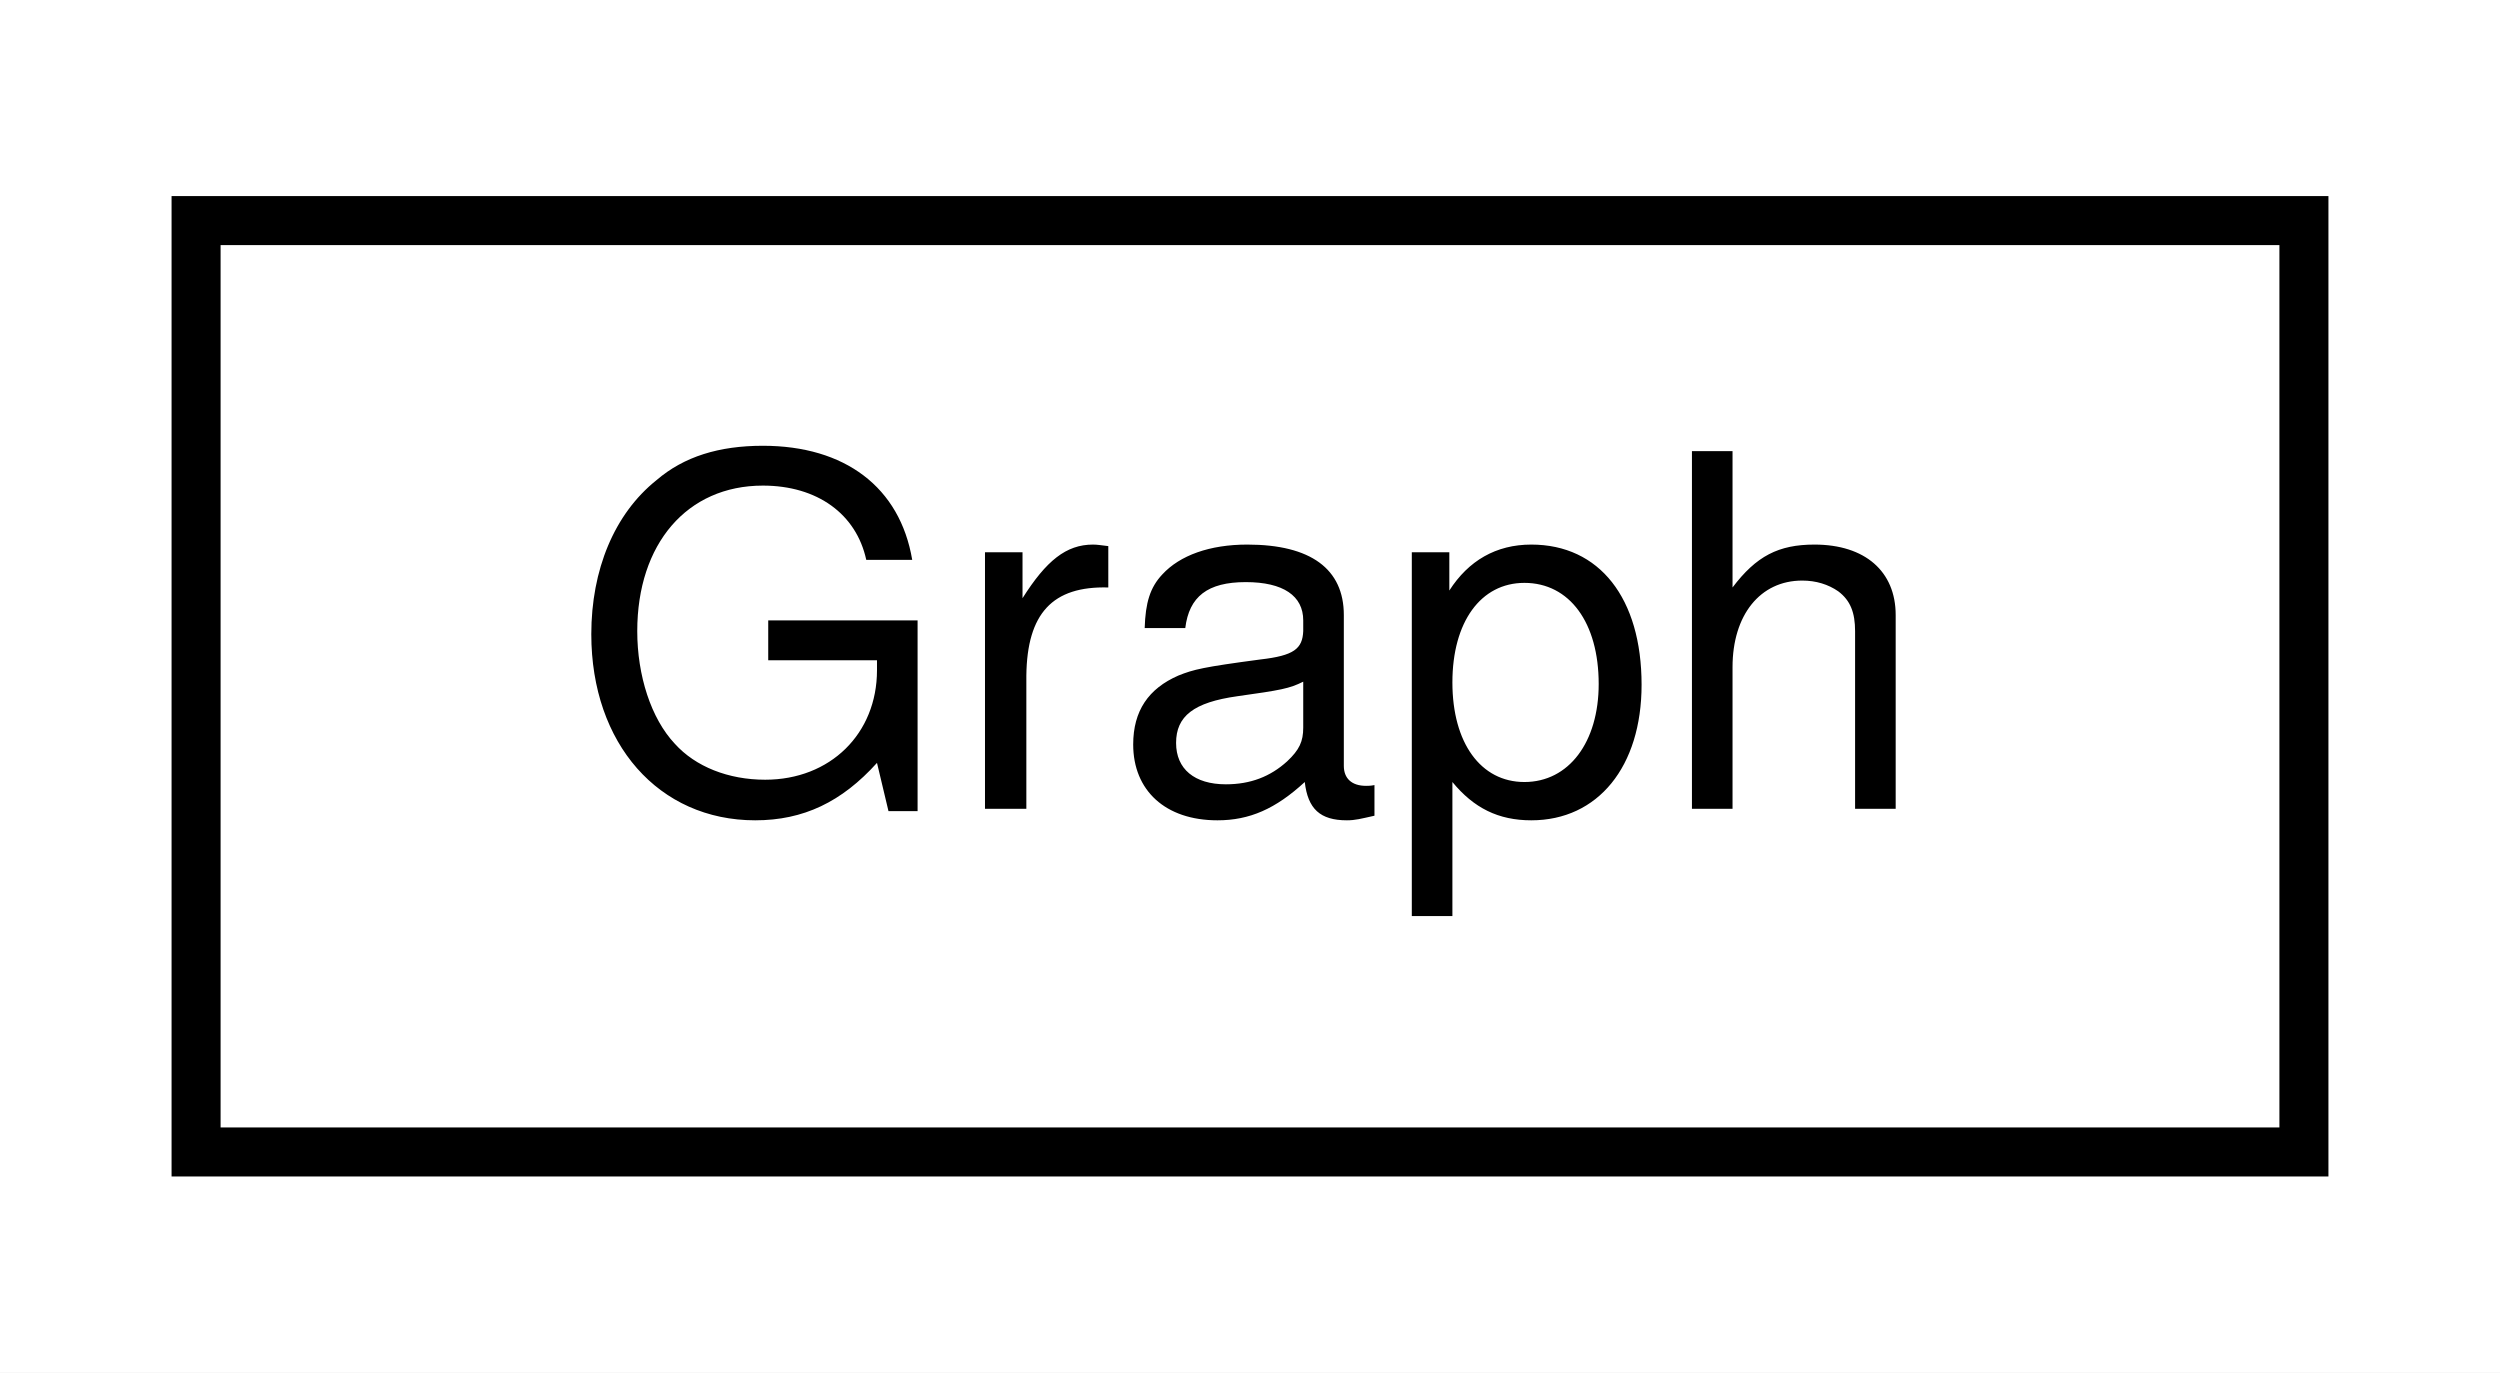
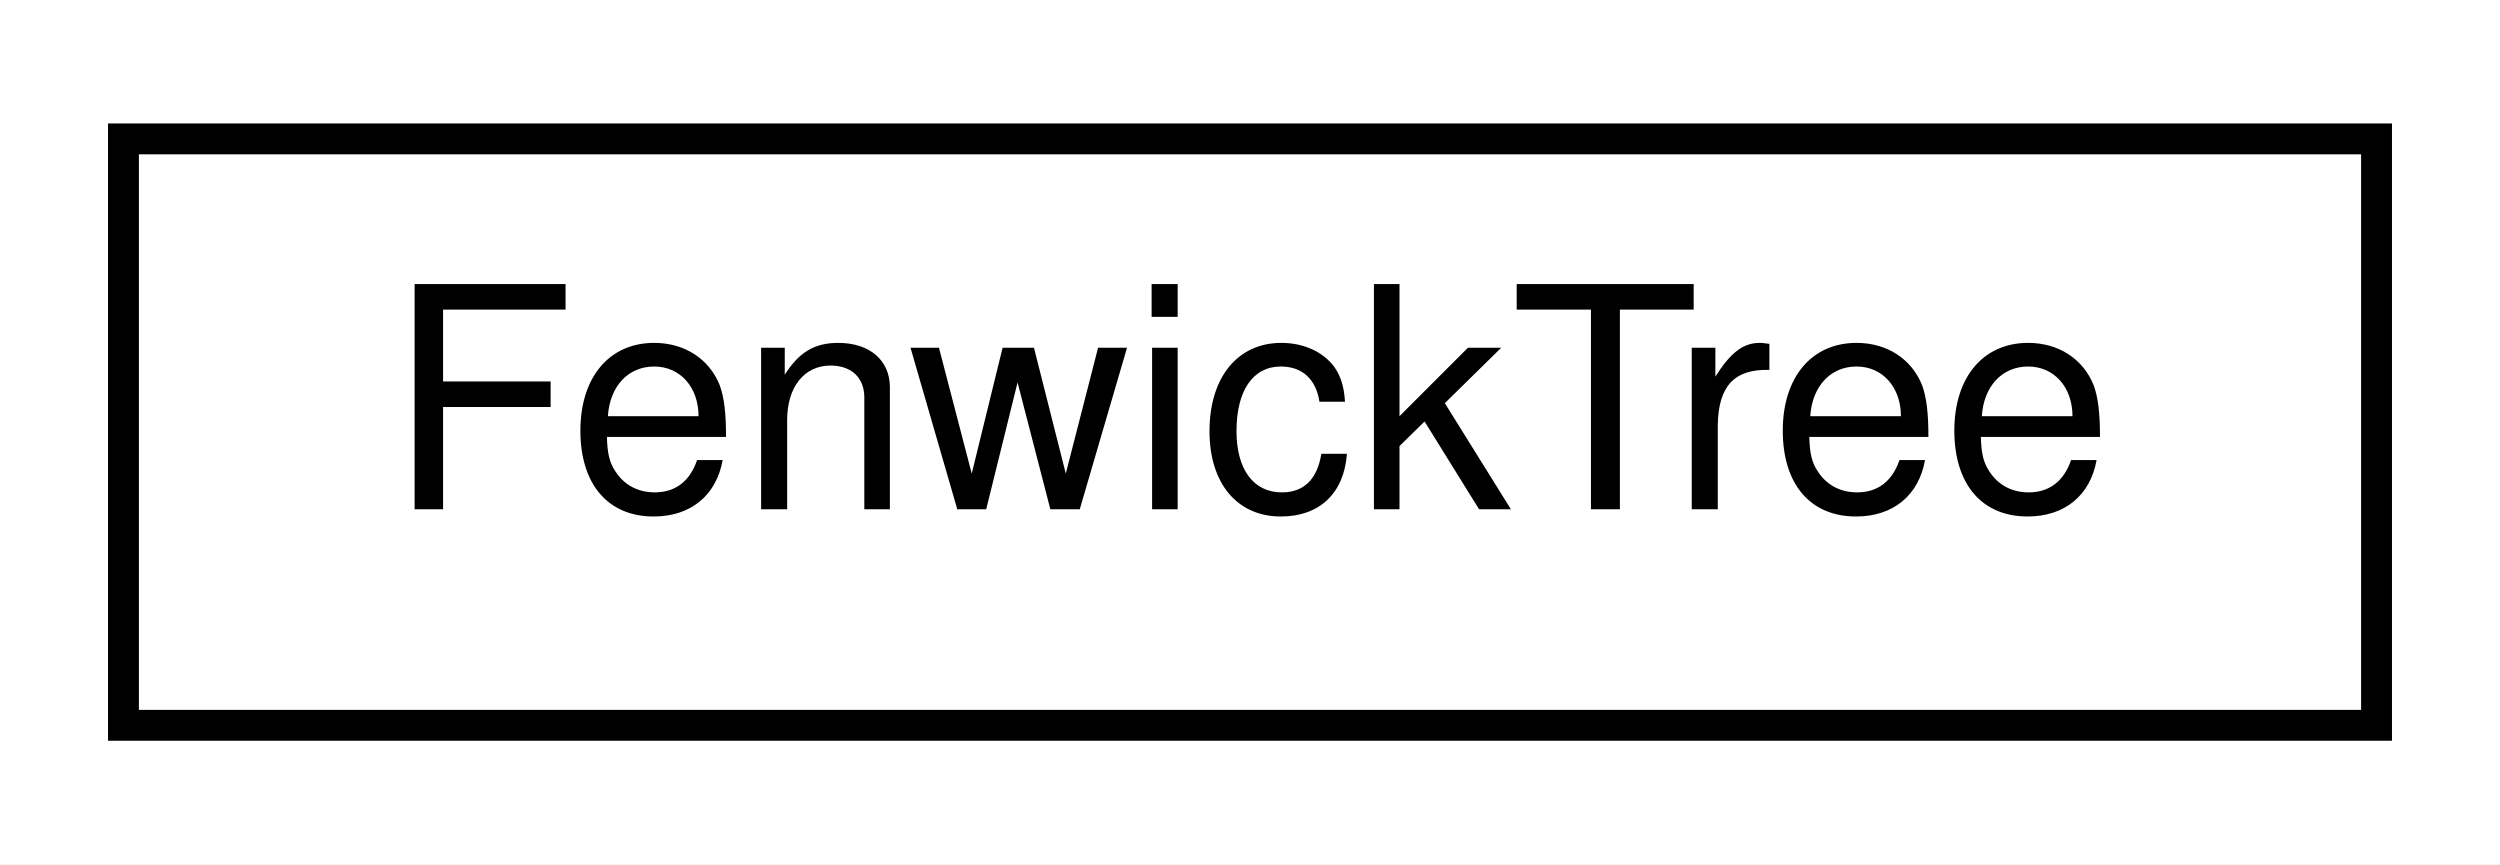
- <svg xmlns="http://www.w3.org/2000/svg" xmlns:xlink="http://www.w3.org/1999/xlink" width="51pt" height="28pt" viewBox="0.00 0.00 51.00 28.00">
+ <svg xmlns="http://www.w3.org/2000/svg" xmlns:xlink="http://www.w3.org/1999/xlink" width="81pt" height="28pt" viewBox="0.00 0.00 81.00 28.00">
  <g id="graph0" class="graph" transform="scale(1 1) rotate(0) translate(4 24)">
-     <polygon fill="white" stroke="transparent" points="-4,4 -4,-24 47,-24 47,4 -4,4" />
+     <polygon fill="white" stroke="transparent" points="-4,4 -4,-24 77,-24 77,4 -4,4" />
    <g id="node1" class="node">
      <g id="a_node1">
-         <a xlink:href="da/d9a/class_graph.html" target="_top" xlink:title=" ">
-           <polygon fill="white" stroke="black" points="0,-0.5 0,-19.5 43,-19.5 43,-0.5 0,-0.5" />
-           <text text-anchor="middle" x="21.5" y="-7.5" font-family="Helvetica,sans-Serif" font-size="10.00">Graph</text>
+         <a xlink:href="dd/d91/class_fenwick_tree.html" target="_top" xlink:title=" ">
+           <polygon fill="white" stroke="black" points="0,-0.5 0,-19.5 73,-19.5 73,-0.5 0,-0.5" />
+           <text text-anchor="middle" x="36.5" y="-7.5" font-family="Helvetica,sans-Serif" font-size="10.00">FenwickTree</text>
        </a>
      </g>
    </g>
  </g>
</svg>
